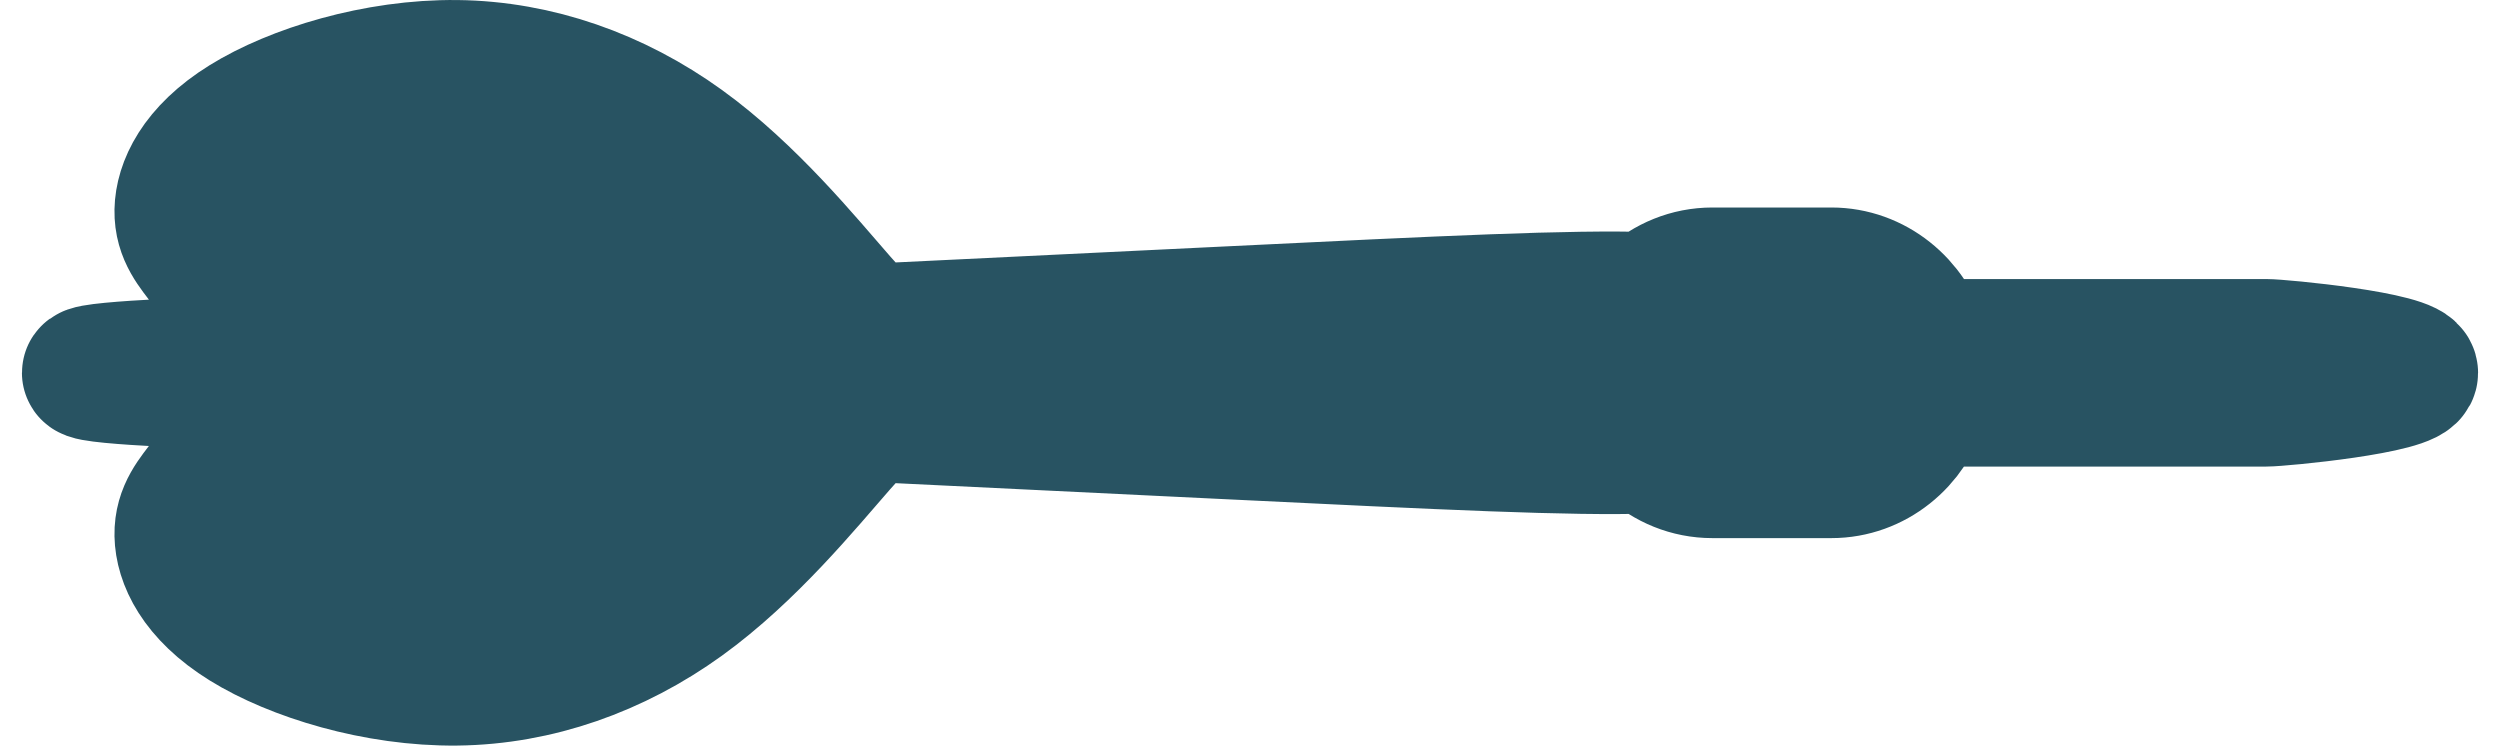
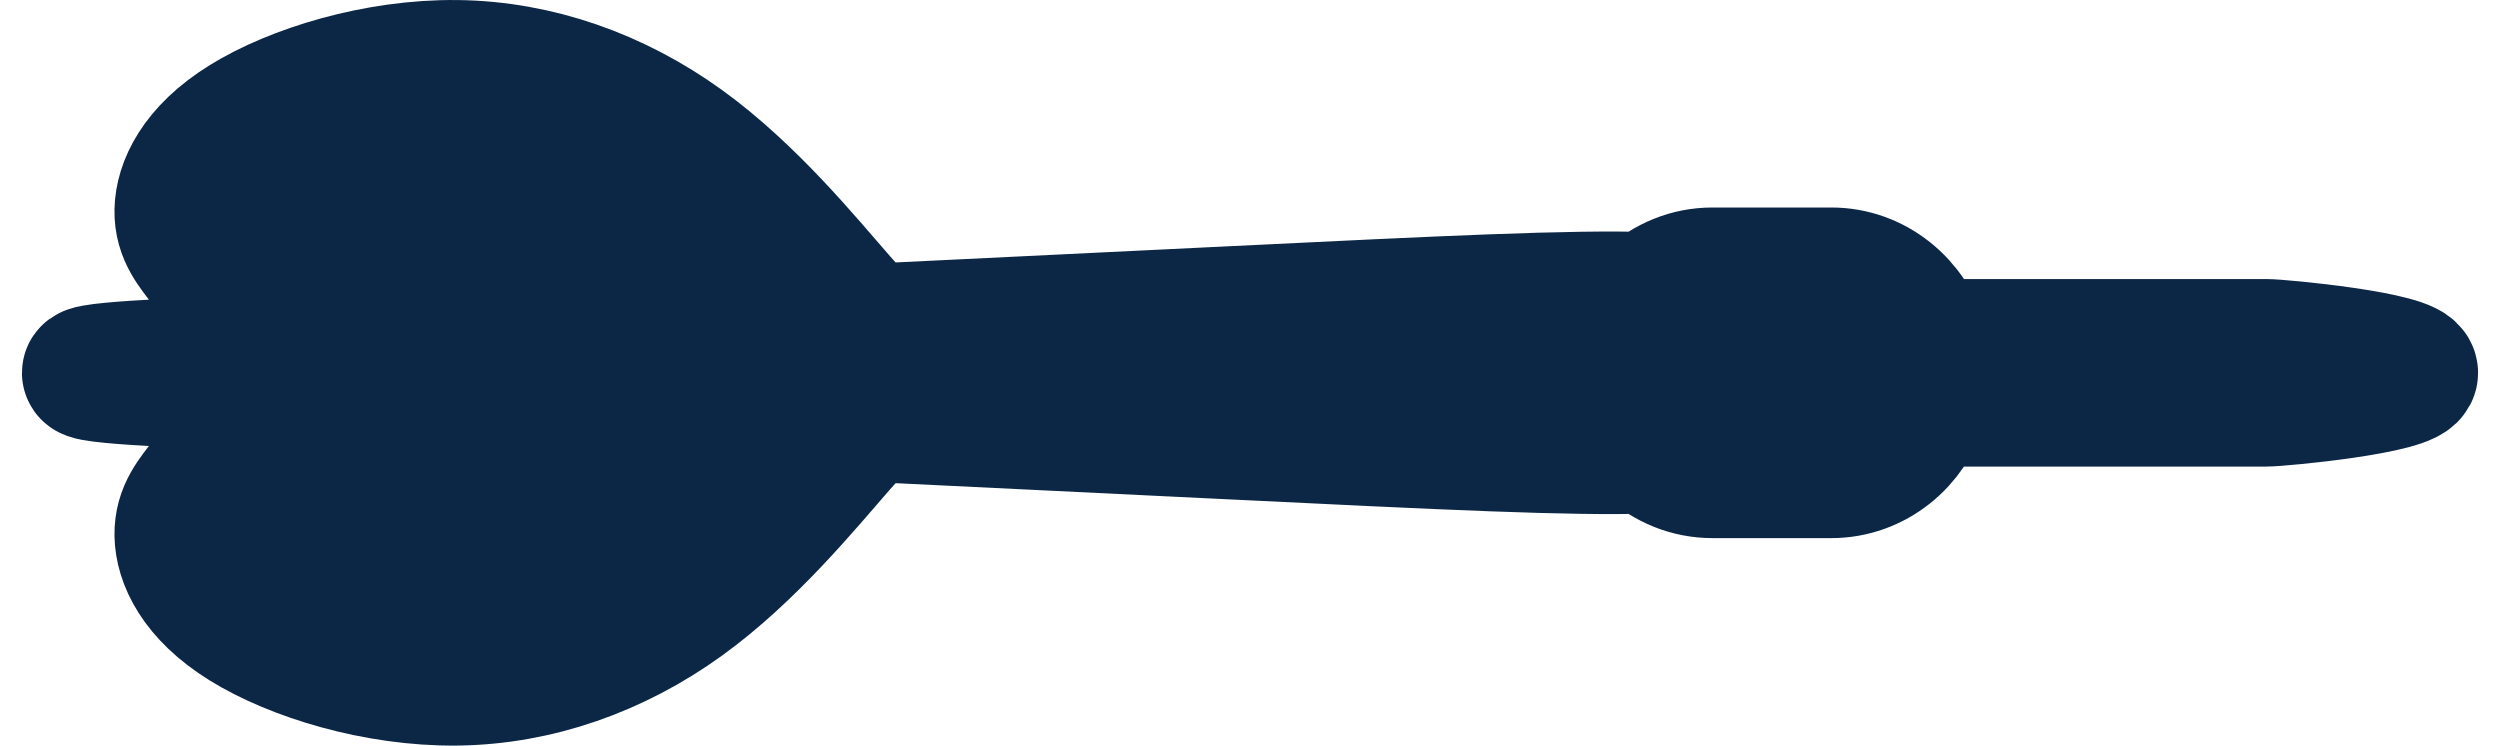
<svg xmlns="http://www.w3.org/2000/svg" width="57" height="17" viewBox="0 0 57 17" fill="none">
-   <path fill-rule="evenodd" clip-rule="evenodd" d="M41.755 6.231H39.042C38.497 6.231 37.998 6.443 37.615 6.792C35.809 6.735 33.082 6.87 27.878 7.123C25.542 7.236 22.707 7.374 19.79 7.516C19.63 7.348 19.427 7.129 19.168 6.834C18.39 5.946 17.111 4.37 15.578 3.264C14.044 2.158 12.257 1.523 10.418 1.501C8.578 1.479 6.686 2.07 5.571 2.761C4.457 3.451 4.121 4.241 4.11 4.799C4.1 5.358 4.415 5.687 4.667 6.027C4.919 6.367 5.109 6.717 5.268 7.086C5.445 7.495 5.533 7.808 5.636 8.233C5.387 8.246 2 8.351 2 8.5C2 8.652 5.375 8.753 5.636 8.767C5.533 9.192 5.445 9.505 5.268 9.914C5.109 10.283 4.92 10.633 4.667 10.973C4.415 11.313 4.1 11.642 4.11 12.2C4.121 12.759 4.457 13.549 5.571 14.239C6.686 14.93 8.578 15.521 10.418 15.499C12.257 15.477 14.044 14.842 15.578 13.736C17.111 12.63 18.39 11.054 19.168 10.166C19.427 9.871 19.63 9.652 19.79 9.484C22.707 9.626 25.542 9.763 27.878 9.877C33.082 10.13 35.809 10.265 37.615 10.208C37.998 10.557 38.497 10.769 39.042 10.769H41.755C42.739 10.769 43.576 10.078 43.842 9.138H51.663C52 9.138 55 8.851 55 8.5C55 8.149 51.999 7.862 51.663 7.862H43.842C43.576 6.922 42.739 6.231 41.755 6.231Z" fill="#285362" stroke="#285362" stroke-width="3" stroke-miterlimit="22.926" stroke-linecap="round" stroke-linejoin="round" />
+   <path fill-rule="evenodd" clip-rule="evenodd" d="M41.755 6.231H39.042C38.497 6.231 37.998 6.443 37.615 6.792C35.809 6.735 33.082 6.87 27.878 7.123C25.542 7.236 22.707 7.374 19.79 7.516C19.63 7.348 19.427 7.129 19.168 6.834C18.39 5.946 17.111 4.37 15.578 3.264C14.044 2.158 12.257 1.523 10.418 1.501C8.578 1.479 6.686 2.07 5.571 2.761C4.457 3.451 4.121 4.241 4.11 4.799C4.1 5.358 4.415 5.687 4.667 6.027C4.919 6.367 5.109 6.717 5.268 7.086C5.445 7.495 5.533 7.808 5.636 8.233C5.387 8.246 2 8.351 2 8.5C2 8.652 5.375 8.753 5.636 8.767C5.533 9.192 5.445 9.505 5.268 9.914C5.109 10.283 4.92 10.633 4.667 10.973C4.415 11.313 4.1 11.642 4.11 12.2C4.121 12.759 4.457 13.549 5.571 14.239C6.686 14.93 8.578 15.521 10.418 15.499C12.257 15.477 14.044 14.842 15.578 13.736C17.111 12.63 18.39 11.054 19.168 10.166C19.427 9.871 19.63 9.652 19.79 9.484C22.707 9.626 25.542 9.763 27.878 9.877C33.082 10.13 35.809 10.265 37.615 10.208C37.998 10.557 38.497 10.769 39.042 10.769H41.755C42.739 10.769 43.576 10.078 43.842 9.138H51.663C52 9.138 55 8.851 55 8.5C55 8.149 51.999 7.862 51.663 7.862H43.842C43.576 6.922 42.739 6.231 41.755 6.231Z" fill="#0C2746" stroke="#0C2746" stroke-width="3" stroke-miterlimit="22.926" stroke-linecap="round" stroke-linejoin="round" />
</svg>
